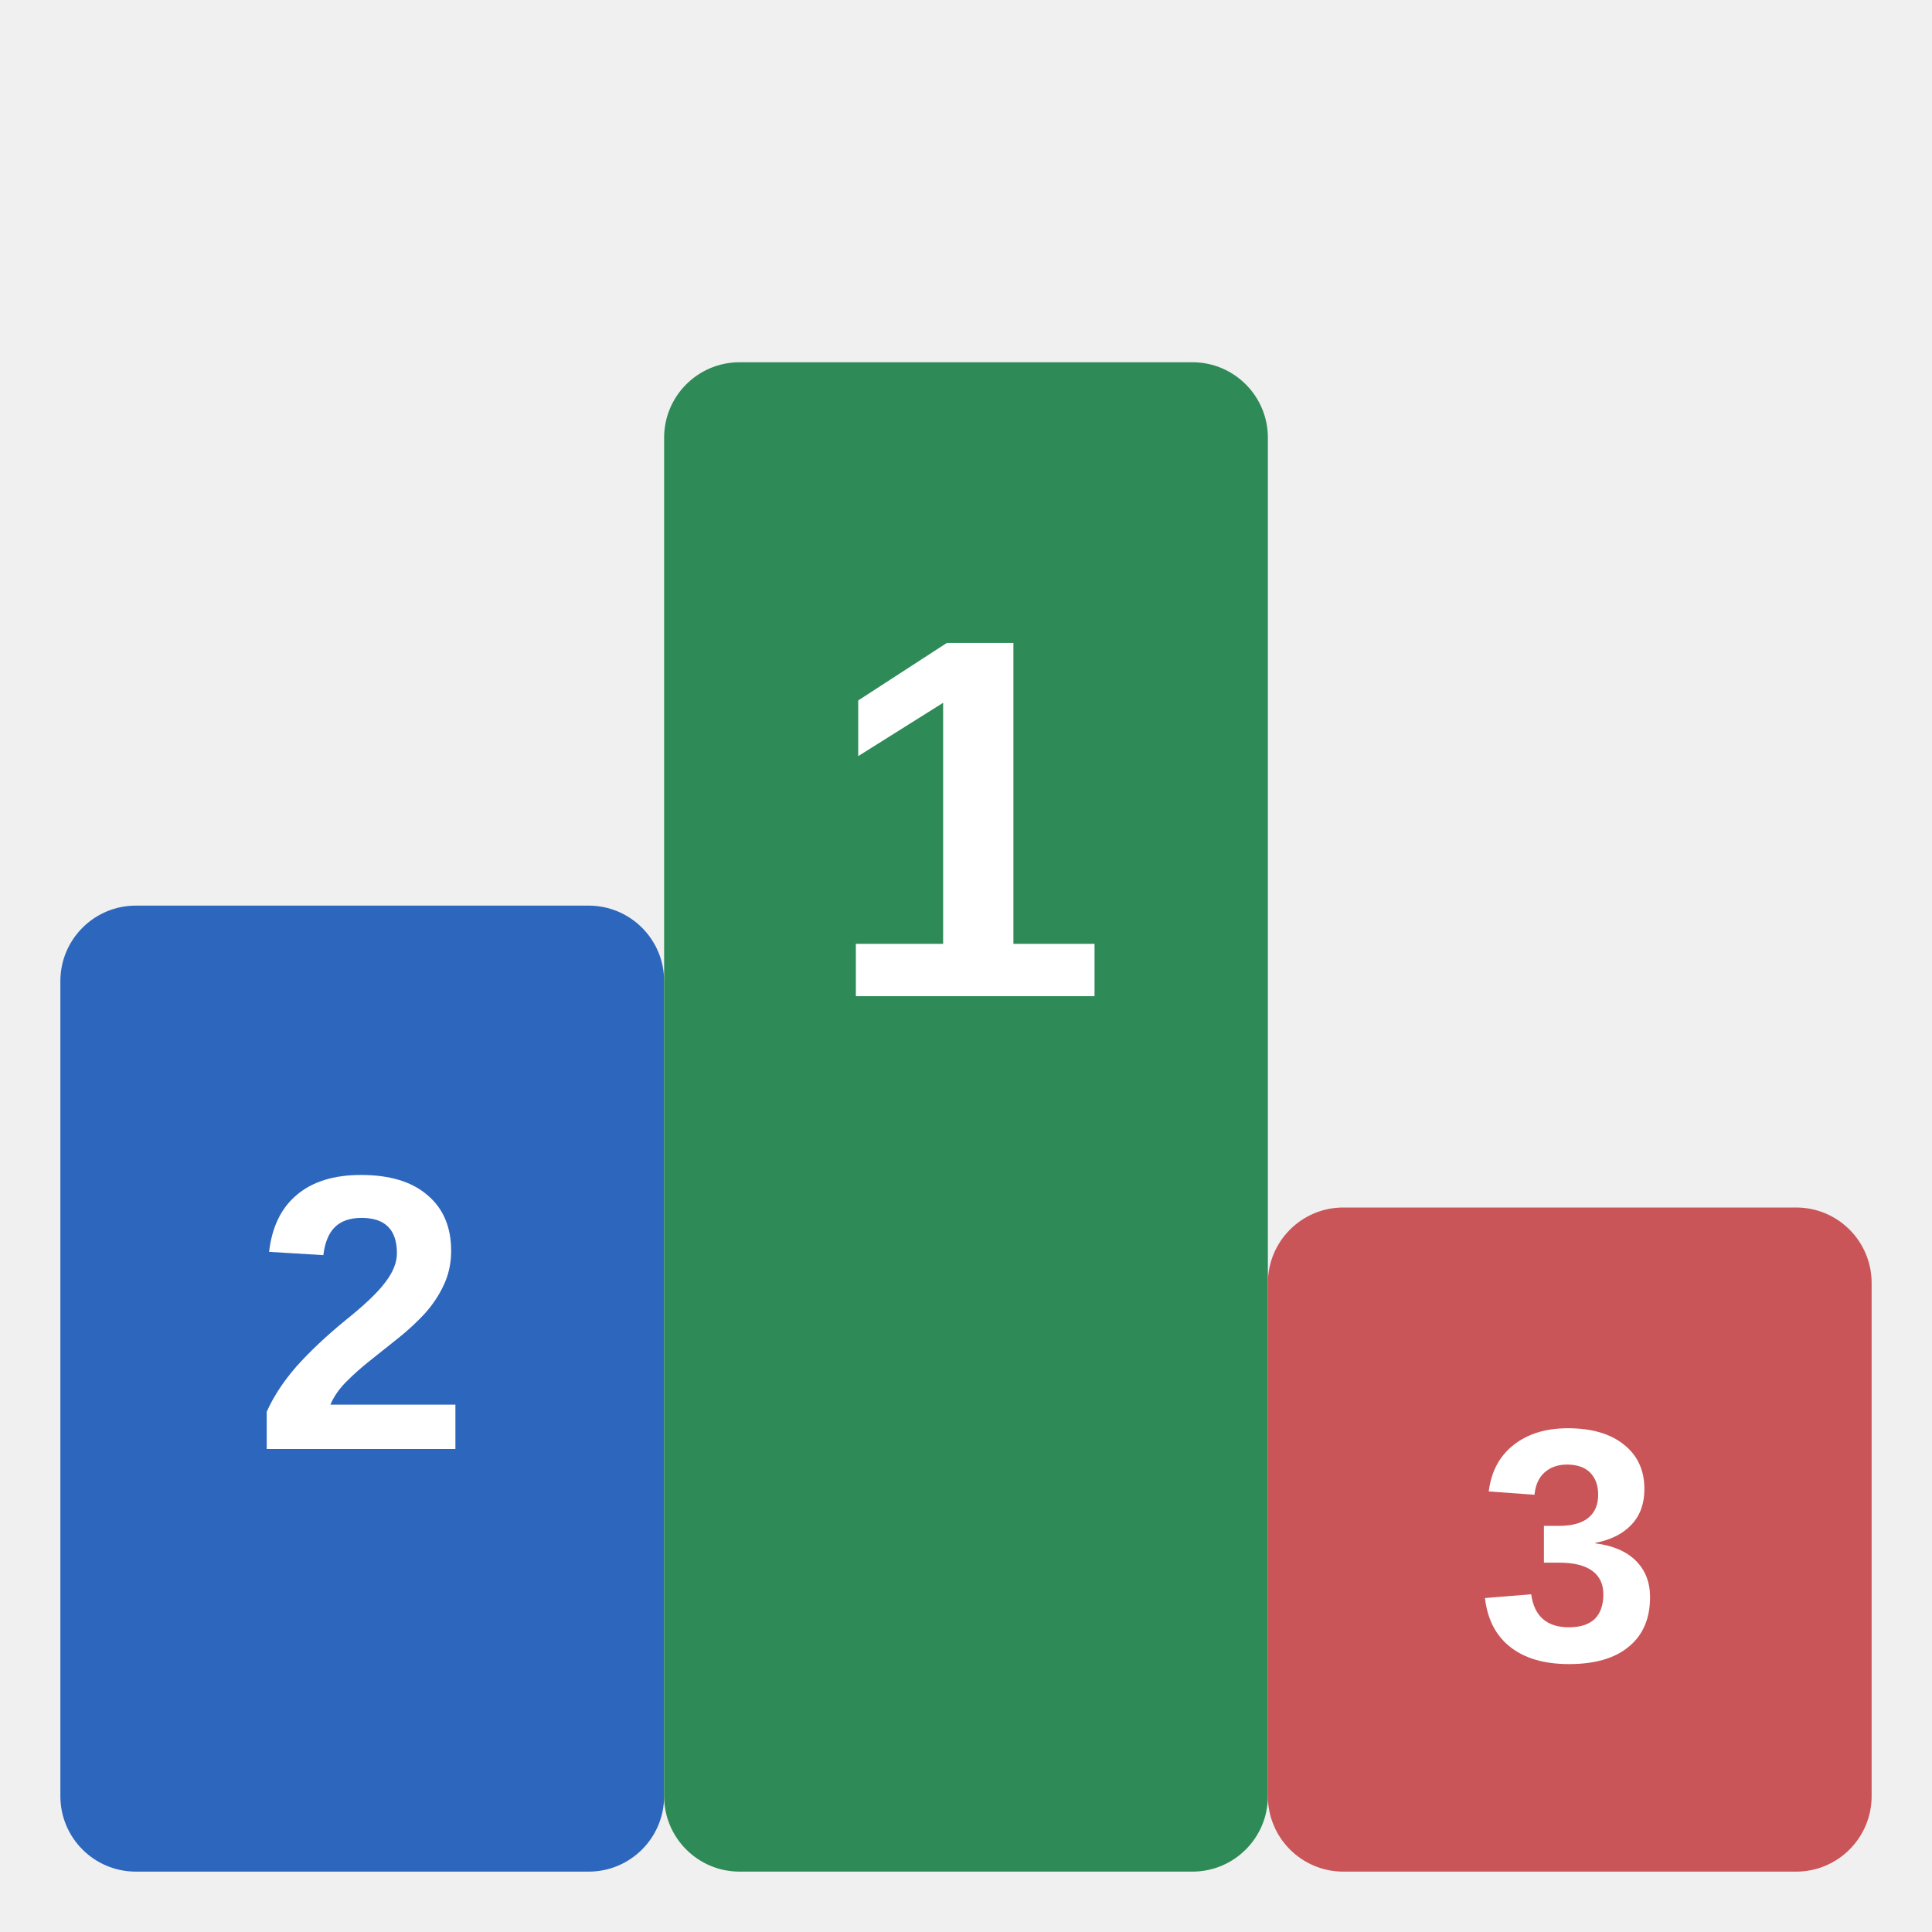
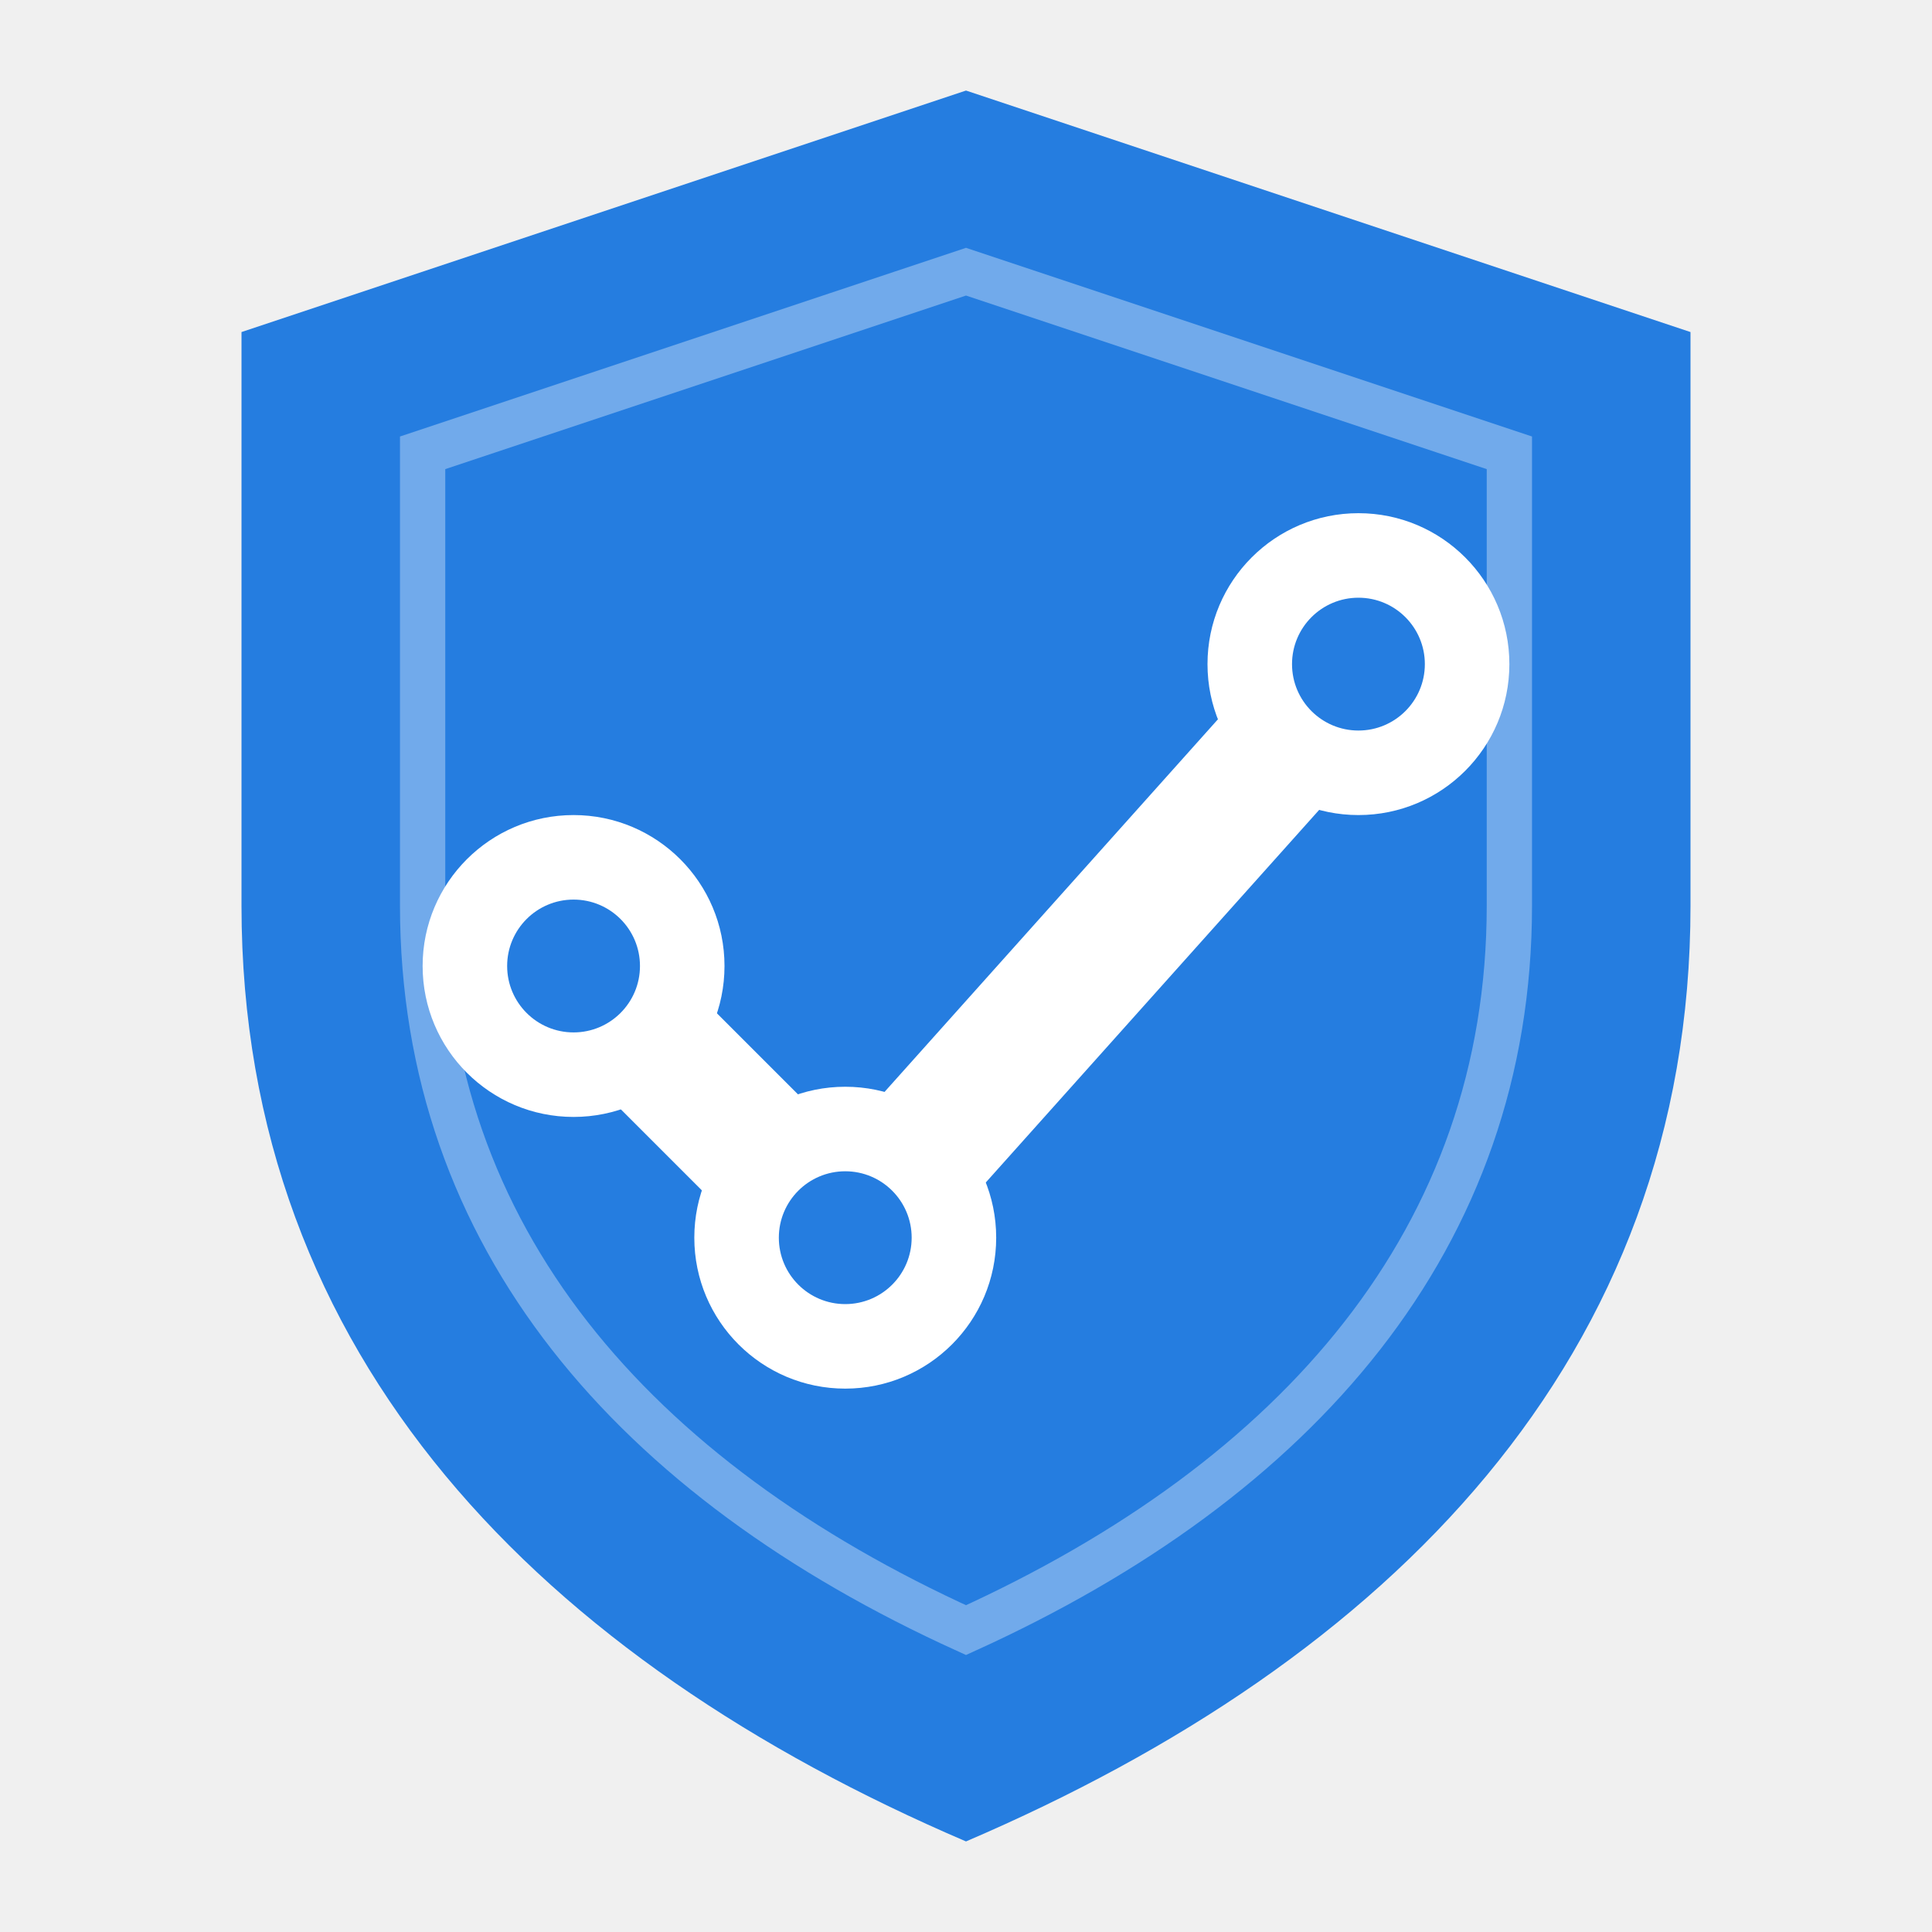
<svg xmlns="http://www.w3.org/2000/svg" viewBox="0 0 64 64">
-   <rect x="2" y="30" width="20" height="32" rx="2.5" fill="#2d66bd" />
-   <rect x="22" y="12" width="20" height="50" rx="2.5" fill="#2e8b57" />
-   <rect x="42" y="40" width="20" height="22" rx="2.5" fill="#ca5558" />
-   <text x="32" y="33" text-anchor="middle" font-family="Arial, Helvetica, sans-serif" font-size="17" font-weight="700" fill="#ffffff">1</text>
-   <text x="12" y="48" text-anchor="middle" font-family="Arial, Helvetica, sans-serif" font-size="13" font-weight="700" fill="#ffffff">2</text>
-   <text x="52" y="55" text-anchor="middle" font-family="Arial, Helvetica, sans-serif" font-size="11" font-weight="700" fill="#ffffff">3</text>
+   <path d="M32 3 L56 11 V30 C56 45 46 55 32 61 C18 55 8 45 8 30 V11 Z" fill="#257de0" />
+   <path d="M32 9 L50 15 V30 C50 41 43 49 32 54 C21 49 14 41 14 30 V15 Z" fill="none" stroke="#ffffff" stroke-opacity="0.35" stroke-width="1.5" />
+   <path d="M19 32 L28 41 L45 22" fill="none" stroke="#ffffff" stroke-width="4.5" stroke-linecap="round" stroke-linejoin="round" />
+   <circle cx="19" cy="32" r="5" fill="#ffffff" />
+   <circle cx="28" cy="41" r="5" fill="#ffffff" />
+   <circle cx="45" cy="22" r="5" fill="#ffffff" />
+   <circle cx="19" cy="32" r="2.2" fill="#257de0" />
+   <circle cx="28" cy="41" r="2.2" fill="#257de0" />
+   <circle cx="45" cy="22" r="2.2" fill="#257de0" />
</svg>
